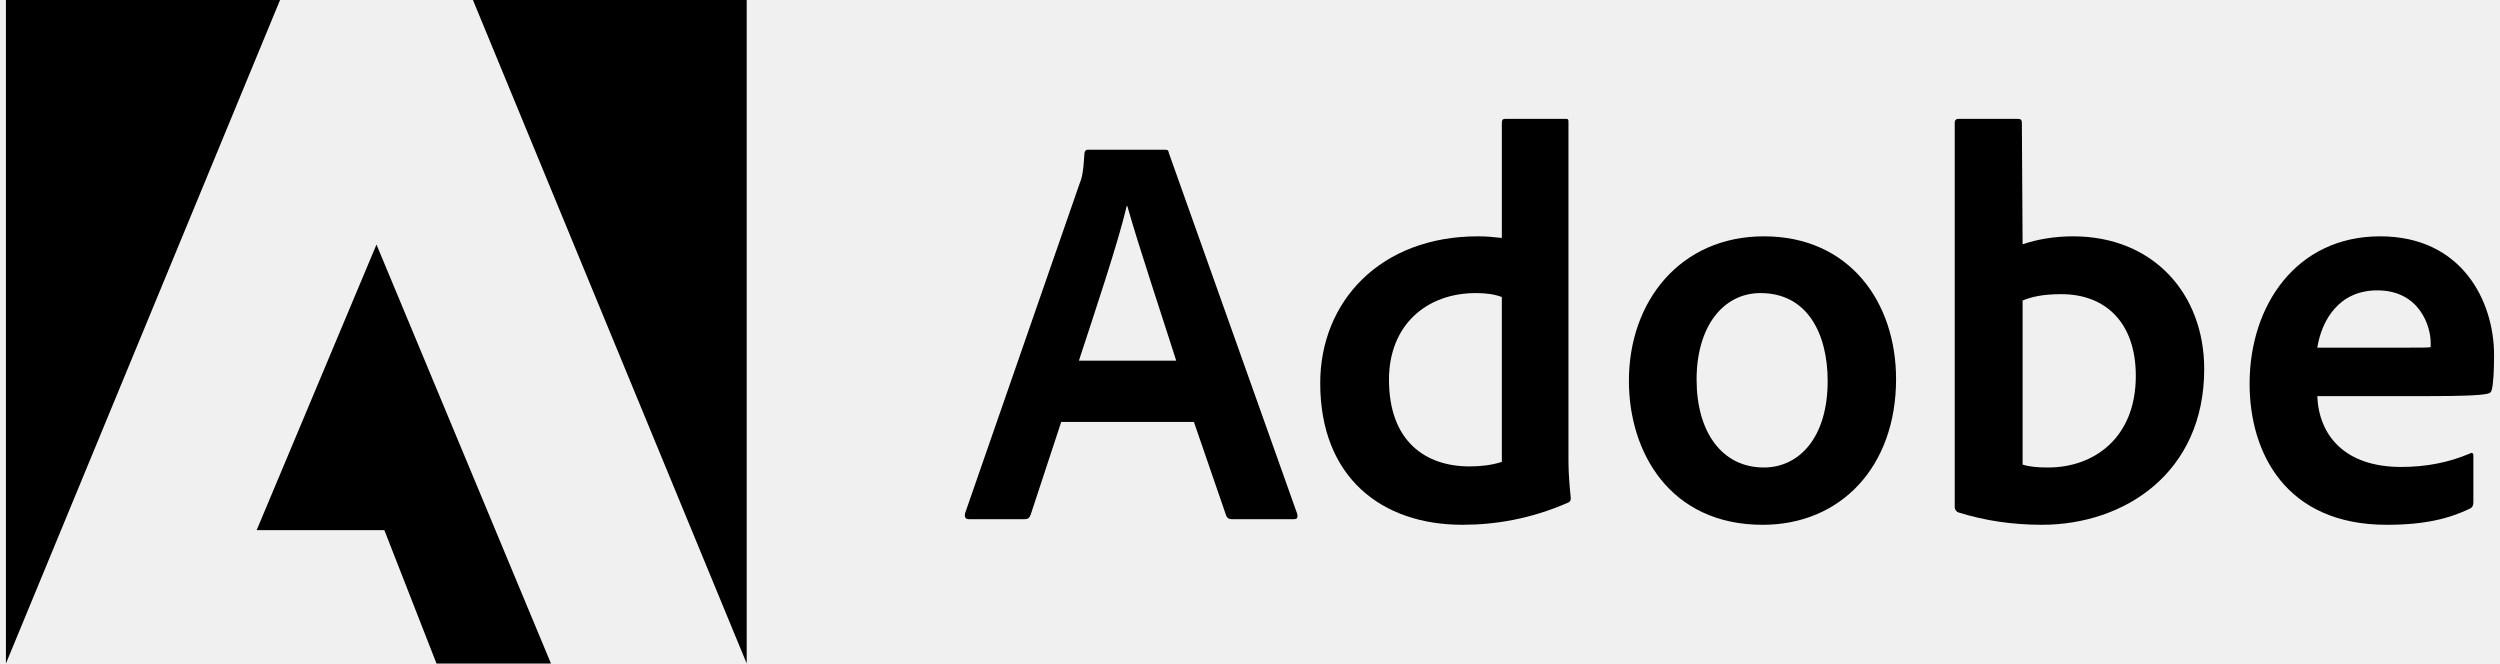
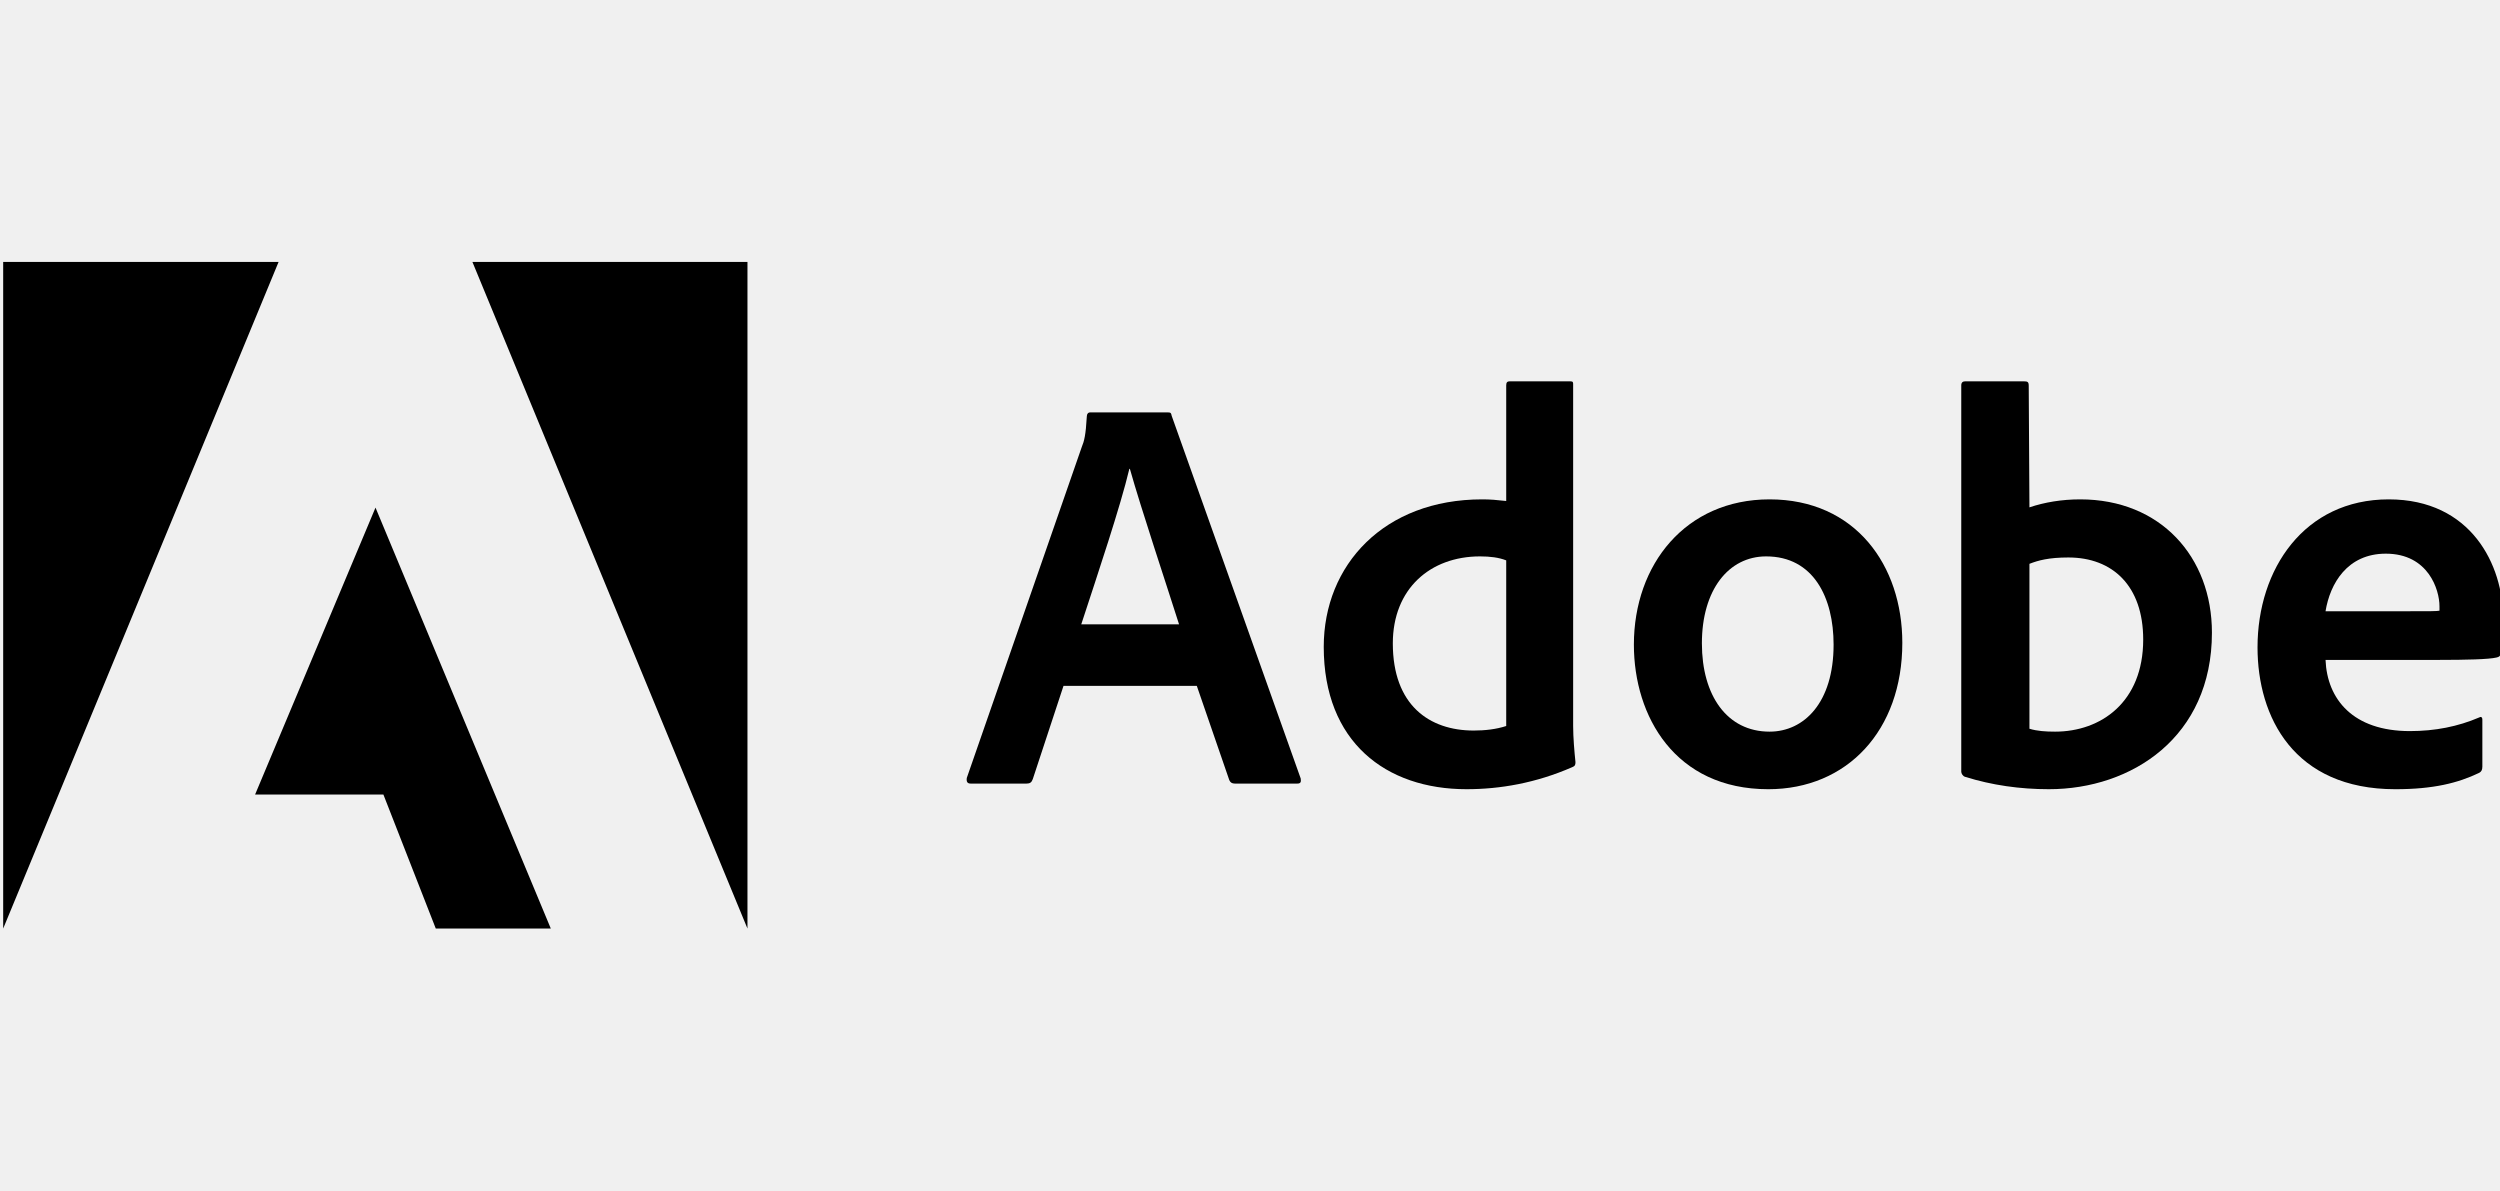
- <svg xmlns="http://www.w3.org/2000/svg" width="211" height="56" viewBox="0 0 211 56" fill="none">
-   <g clip-path="url(#clip0_1460_7082)">
-     <path d="M23.636 0H0.5V56L23.636 0Z" fill="black" />
-     <path d="M39.915 0H63.021V56L39.915 0Z" fill="black" />
-     <path d="M31.775 20.64L46.501 56H36.84L32.438 44.742H21.662L31.775 20.64Z" fill="black" />
-     <path d="M100.766 35.612L103.494 43.529C103.584 43.728 103.72 43.819 103.961 43.819H109.206C109.493 43.819 109.538 43.682 109.493 43.392L98.656 12.928C98.61 12.684 98.565 12.639 98.324 12.639H91.813C91.632 12.639 91.526 12.776 91.526 12.974C91.436 14.576 91.3 15.064 91.104 15.537L81.443 43.346C81.397 43.682 81.503 43.819 81.774 43.819H86.462C86.748 43.819 86.884 43.728 86.989 43.438L89.567 35.612H100.766ZM91.059 30.441C92.476 26.109 94.345 20.556 95.098 17.383H95.144C96.078 20.708 98.279 27.298 99.273 30.441H91.059Z" fill="black" />
-     <path d="M123.424 44.292C126.243 44.292 129.242 43.774 132.287 42.447C132.528 42.355 132.573 42.248 132.573 42.019C132.483 41.165 132.378 39.929 132.378 38.984V10.305C132.378 10.122 132.378 10.03 132.151 10.03H127.042C126.846 10.03 126.756 10.122 126.756 10.366V20.083C125.957 19.992 125.399 19.946 124.736 19.946C116.491 19.946 111.427 25.453 111.427 32.333C111.427 40.311 116.627 44.292 123.424 44.292ZM126.755 38.984C125.911 39.258 124.977 39.365 124.027 39.365C120.289 39.365 117.23 37.229 117.23 32.043C117.23 27.451 120.38 24.736 124.555 24.736C125.399 24.736 126.138 24.827 126.755 25.071V38.984Z" fill="black" />
-     <path d="M148.874 19.946C141.835 19.946 137.479 25.407 137.479 32.15C137.479 38.176 140.946 44.293 148.769 44.293C155.386 44.293 160.028 39.365 160.028 31.997C160.028 25.499 156.094 19.946 148.874 19.946ZM148.588 24.736C152.567 24.736 154.255 28.199 154.255 32.15C154.255 37.032 151.768 39.457 148.874 39.457C145.302 39.457 143.192 36.421 143.192 32.043C143.192 27.543 145.438 24.736 148.588 24.736Z" fill="black" />
-     <path d="M165.311 10.03C165.115 10.03 164.979 10.122 164.979 10.366V42.828C164.979 42.965 165.115 43.209 165.311 43.255C167.556 43.957 169.908 44.292 172.334 44.292C179.283 44.292 186.035 39.929 186.035 31.143C186.035 24.782 181.725 19.946 174.972 19.946C173.42 19.946 171.973 20.19 170.707 20.617L170.646 10.412C170.646 10.076 170.556 10.03 170.224 10.03H165.311ZM180.263 31.723C180.263 36.985 176.705 39.457 172.862 39.457C172.063 39.457 171.355 39.411 170.707 39.212V25.361C171.445 25.071 172.334 24.827 173.977 24.827C177.685 24.827 180.263 27.207 180.263 31.723Z" fill="black" />
-     <path d="M205.104 33.431C207.395 33.431 209.279 33.386 209.927 33.233C210.168 33.187 210.259 33.096 210.304 32.898C210.44 32.379 210.5 31.296 210.5 29.969C210.5 25.453 207.817 19.946 200.884 19.946C193.8 19.946 189.866 25.789 189.866 32.379C189.866 38.221 192.91 44.293 201.441 44.293C204.637 44.293 206.702 43.774 208.48 42.92C208.661 42.828 208.752 42.676 208.752 42.401V38.45C208.752 38.221 208.616 38.176 208.48 38.267C206.702 39.03 204.772 39.411 202.662 39.411C197.884 39.411 195.714 36.742 195.578 33.431H205.104ZM195.578 29.343C195.955 27.024 197.402 24.507 200.643 24.507C204.215 24.507 205.149 27.543 205.149 28.916C205.149 28.962 205.149 29.16 205.149 29.297C204.953 29.343 204.35 29.343 202.572 29.343H195.578Z" fill="black" />
+ <svg xmlns="http://www.w3.org/2000/svg" width="210" height="100" viewBox="0 0 210 100" fill="none">
+   <g clip-path="url(#clip0_1549_5244)">
+     <path d="M23.403 22H0.267V78L23.403 22Z" fill="black" />
+     <path d="M39.681 22H62.787V78L39.681 22Z" fill="black" />
+     <path d="M31.542 42.639L46.268 77.999H36.606L32.205 66.741H21.428L31.542 42.639Z" fill="black" />
+     <path d="M100.532 57.614L103.261 65.531C103.351 65.73 103.487 65.821 103.728 65.821H108.973C109.259 65.821 109.305 65.684 109.259 65.394L98.422 34.931C98.377 34.686 98.332 34.641 98.091 34.641H91.579C91.399 34.641 91.293 34.778 91.293 34.976C91.203 36.578 91.067 37.066 90.871 37.539L81.21 65.348C81.164 65.684 81.27 65.821 81.541 65.821H86.229C86.515 65.821 86.651 65.73 86.756 65.44L89.334 57.614H100.532ZM90.826 52.443C92.243 48.111 94.112 42.558 94.865 39.385H94.91C95.845 42.71 98.046 49.3 99.04 52.443H90.826Z" fill="black" />
+     <path d="M123.191 66.293C126.01 66.293 129.009 65.775 132.054 64.448C132.295 64.356 132.34 64.249 132.34 64.02C132.25 63.166 132.144 61.931 132.144 60.985V32.306C132.144 32.123 132.144 32.031 131.918 32.031H126.809C126.613 32.031 126.522 32.123 126.522 32.367V42.084C125.724 41.993 125.166 41.947 124.503 41.947C116.258 41.947 111.194 47.454 111.194 54.334C111.194 62.312 116.394 66.293 123.191 66.293ZM126.522 60.985C125.678 61.259 124.744 61.366 123.794 61.366C120.056 61.366 116.997 59.23 116.997 54.044C116.997 49.452 120.147 46.737 124.322 46.737C125.166 46.737 125.904 46.828 126.522 47.072V60.985Z" fill="black" />
+     <path d="M148.641 41.947C141.602 41.947 137.246 47.408 137.246 54.151C137.246 60.177 140.713 66.294 148.535 66.294C155.152 66.294 159.795 61.367 159.795 53.998C159.795 47.5 155.861 41.947 148.641 41.947ZM148.355 46.737C152.334 46.737 154.022 50.2 154.022 54.151C154.022 59.032 151.535 61.458 148.641 61.458C145.069 61.458 142.959 58.422 142.959 54.044C142.959 49.544 145.204 46.737 148.355 46.737Z" fill="black" />
+     <path d="M165.077 32.031C164.881 32.031 164.746 32.123 164.746 32.367V64.829C164.746 64.966 164.881 65.21 165.077 65.256C167.323 65.958 169.674 66.293 172.101 66.293C179.049 66.293 185.802 61.931 185.802 53.144C185.802 46.782 181.491 41.947 174.739 41.947C173.186 41.947 171.739 42.191 170.473 42.618L170.413 32.413C170.413 32.077 170.322 32.031 169.991 32.031H165.077ZM180.029 53.723C180.029 58.986 176.472 61.458 172.628 61.458C171.83 61.458 171.121 61.412 170.473 61.214V47.362C171.212 47.072 172.101 46.828 173.744 46.828C177.452 46.828 180.029 49.208 180.029 53.723Z" fill="black" />
+     <path d="M204.871 55.432C207.162 55.432 209.046 55.387 209.694 55.234C209.935 55.188 210.026 55.097 210.071 54.898C210.206 54.38 210.267 53.297 210.267 51.97C210.267 47.454 207.584 41.947 200.65 41.947C193.566 41.947 189.632 47.79 189.632 54.38C189.632 60.222 192.677 66.294 201.208 66.294C204.403 66.294 206.468 65.775 208.247 64.921C208.428 64.829 208.518 64.677 208.518 64.402V60.451C208.518 60.222 208.383 60.177 208.247 60.268C206.468 61.031 204.539 61.412 202.429 61.412C197.651 61.412 195.481 58.743 195.345 55.432H204.871ZM195.345 51.344C195.722 49.025 197.169 46.508 200.409 46.508C203.981 46.508 204.916 49.544 204.916 50.917C204.916 50.963 204.916 51.161 204.916 51.298C204.72 51.344 204.117 51.344 202.339 51.344H195.345Z" fill="black" />
  </g>
  <defs>
-     <clipPath id="clip0_1460_7082">
-       <rect width="210" height="56" fill="white" transform="translate(0.5)" />
+     <clipPath id="clip0_1549_5244">
+       <rect width="210" height="100" fill="white" />
    </clipPath>
  </defs>
</svg>
